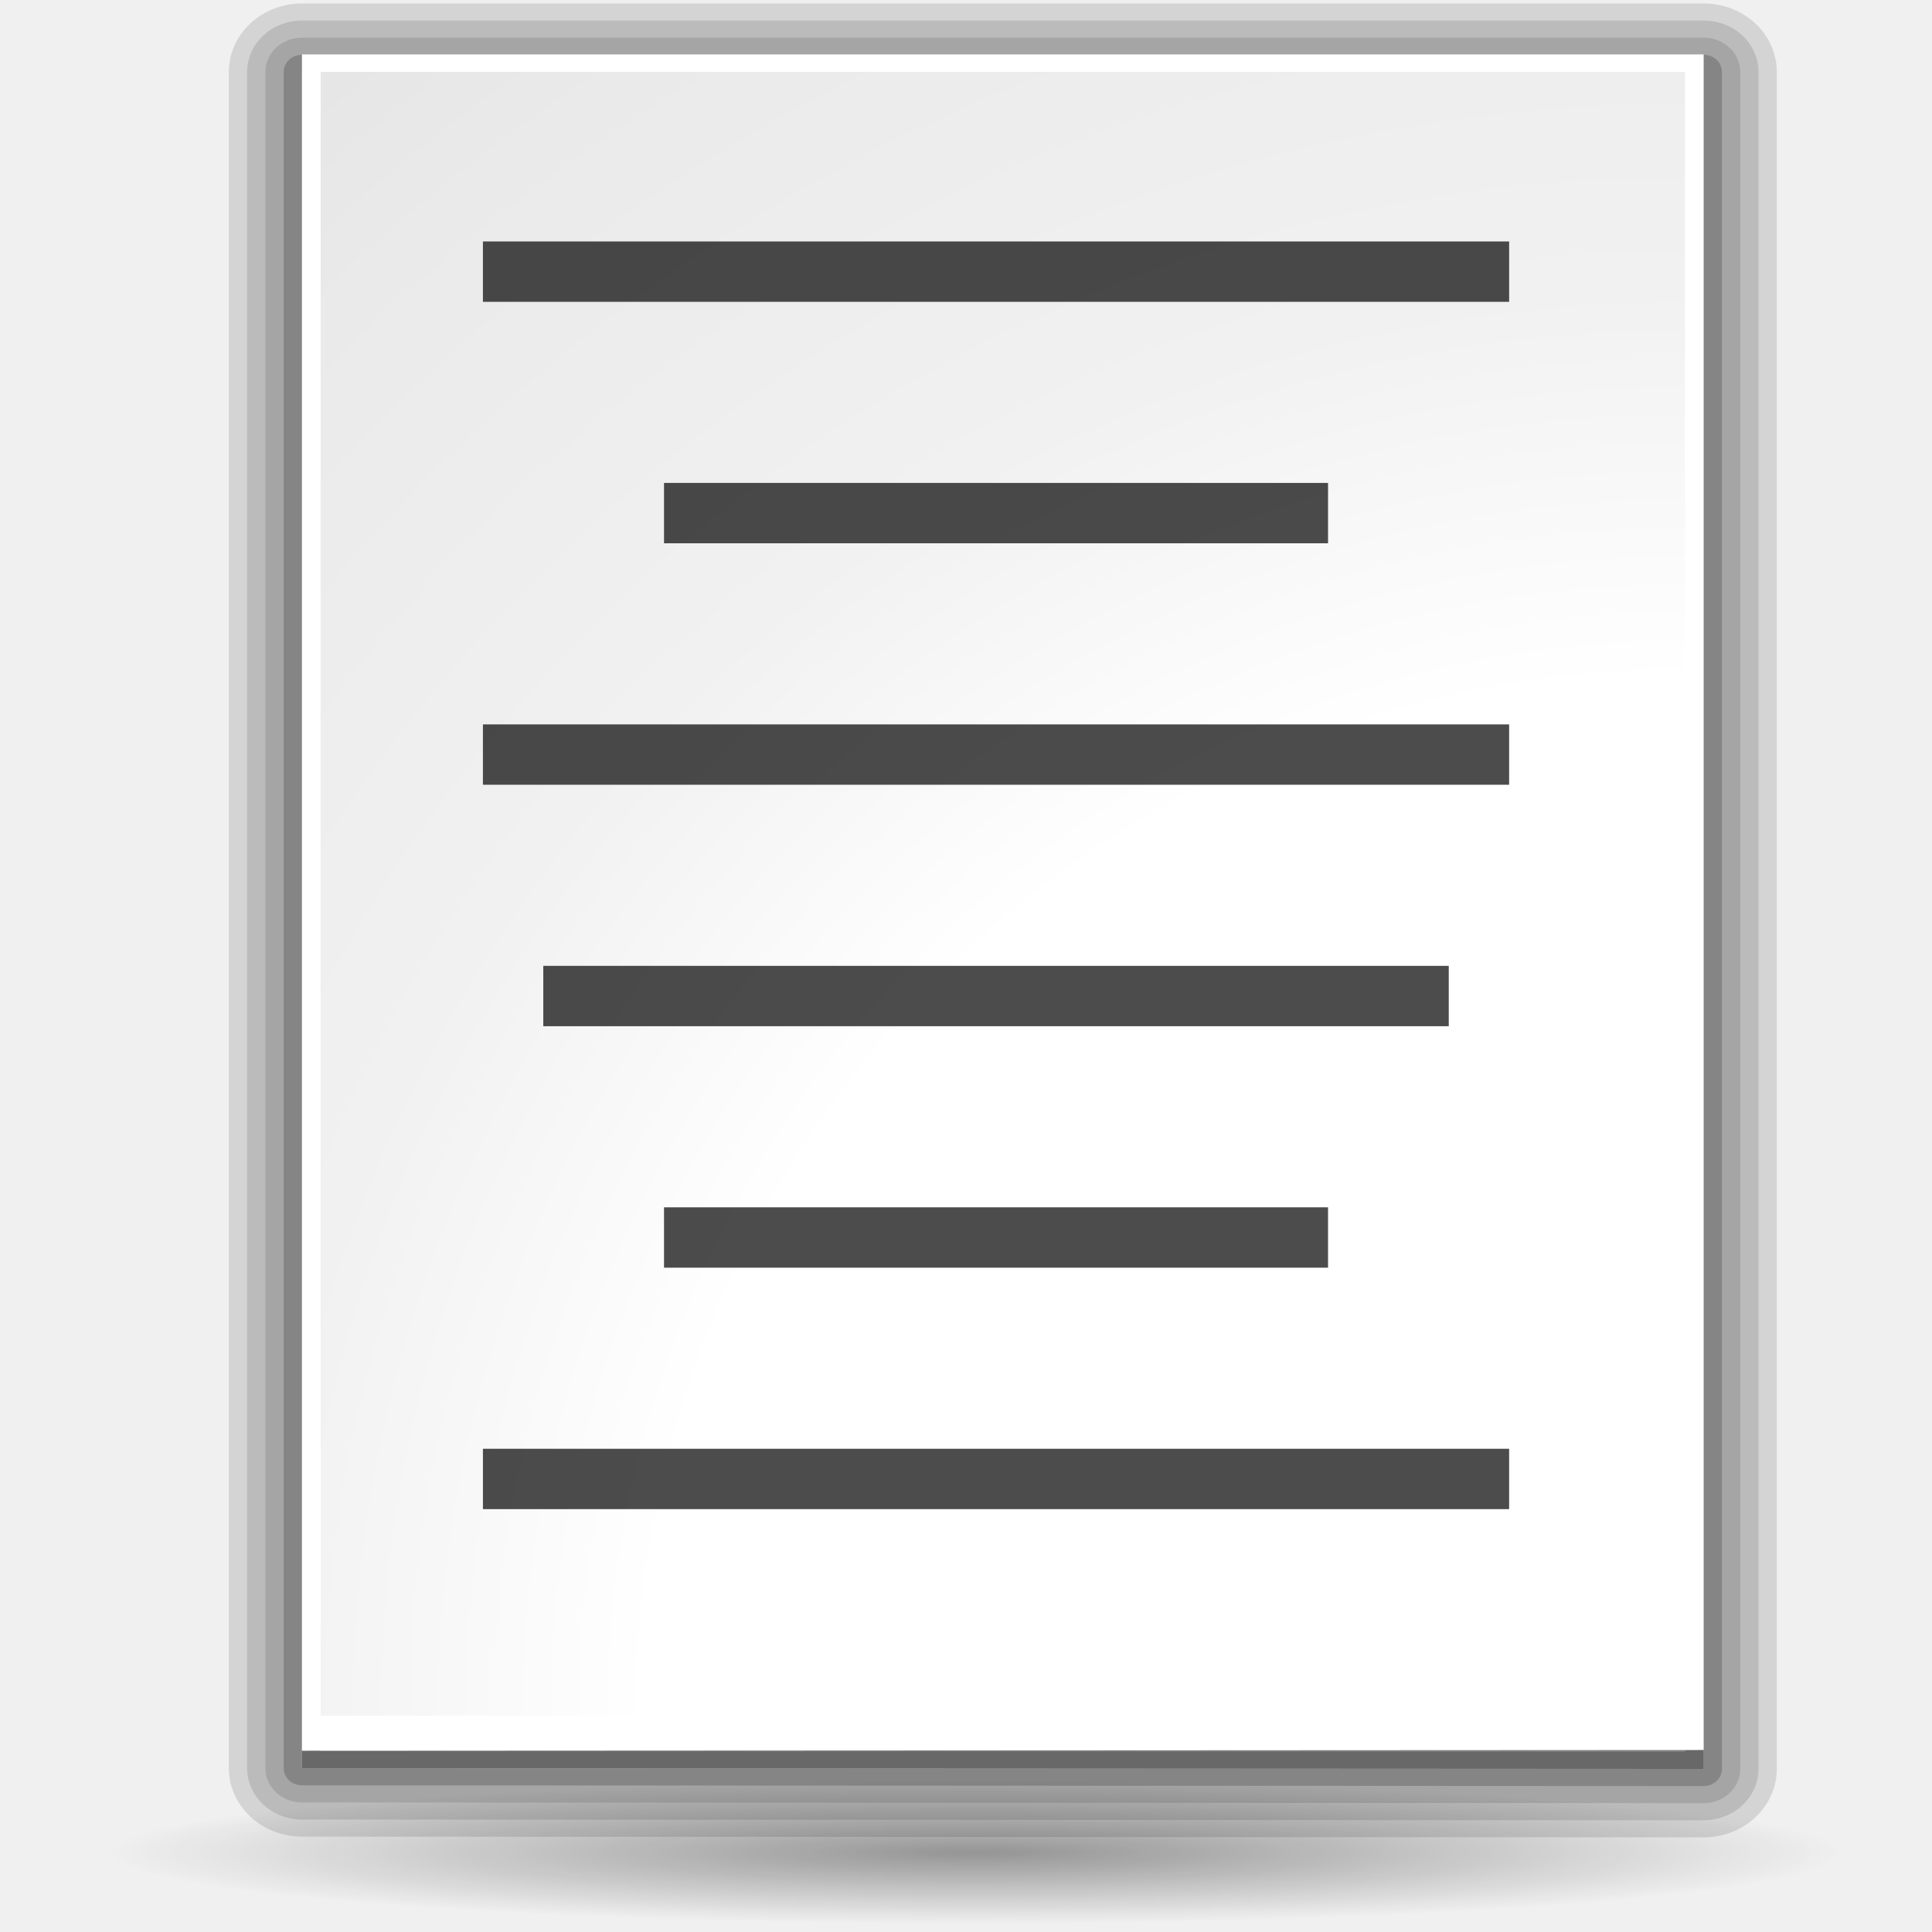
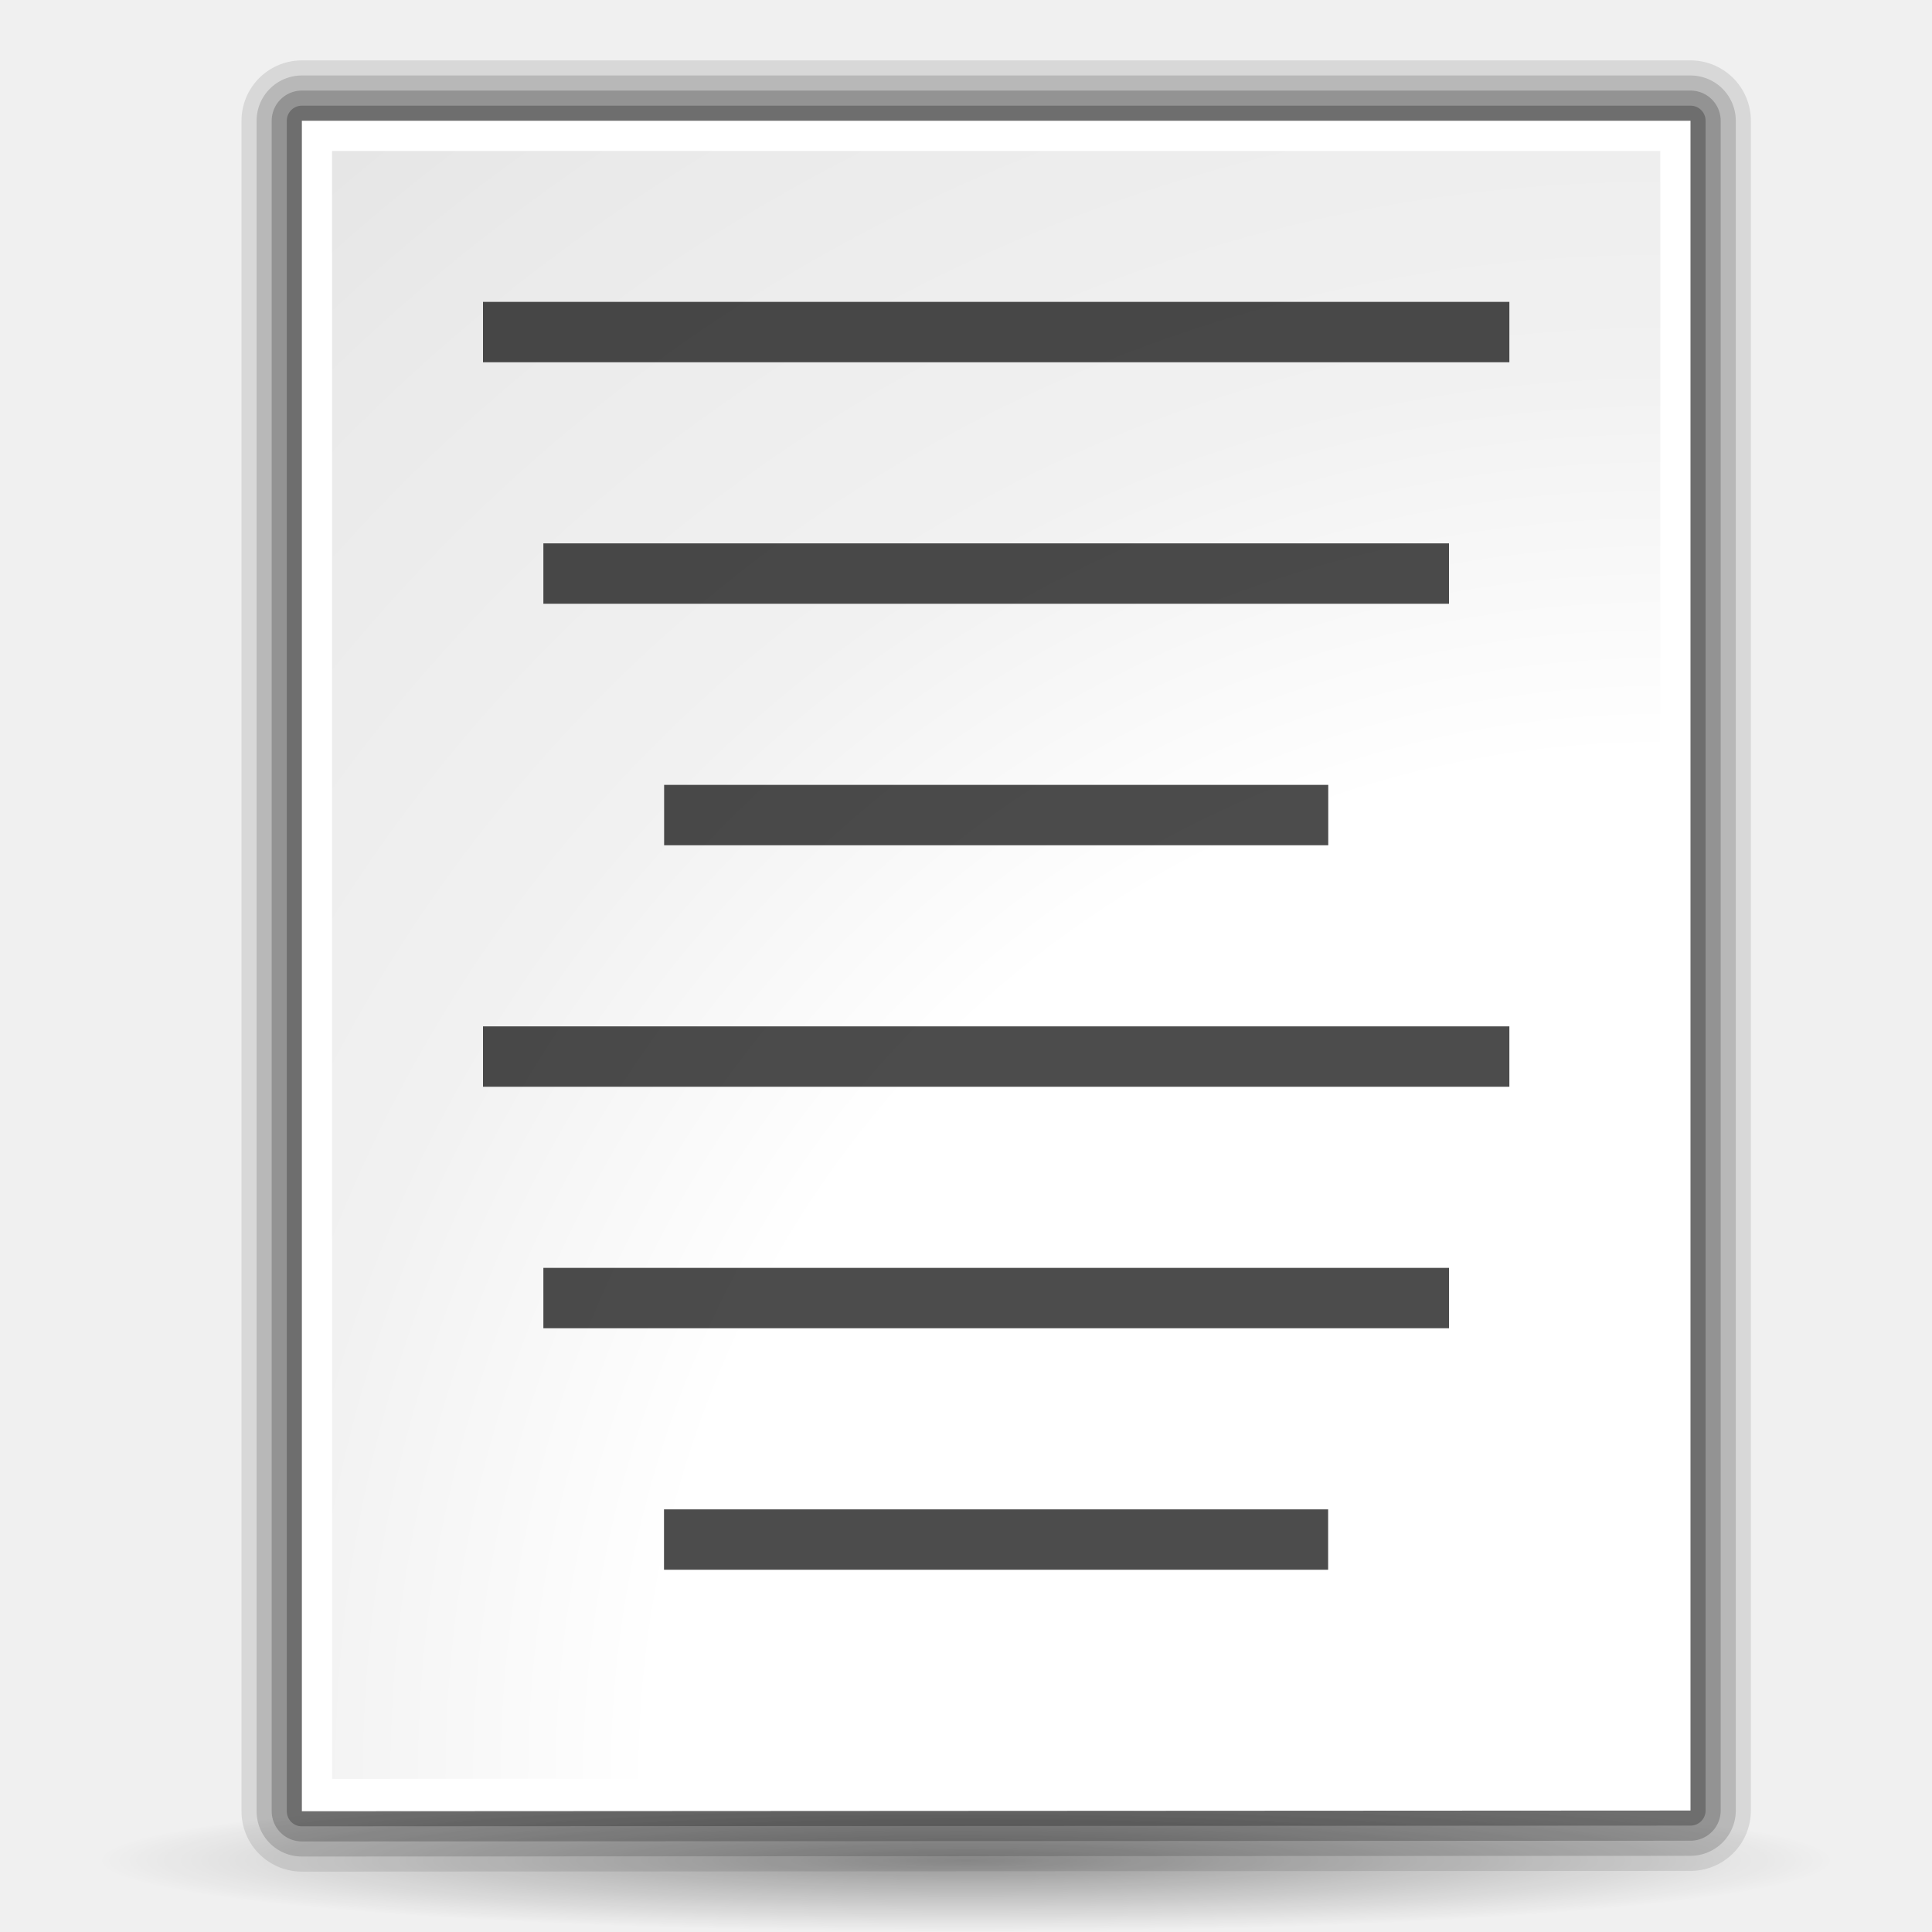
<svg xmlns="http://www.w3.org/2000/svg" xmlns:xlink="http://www.w3.org/1999/xlink" width="128" height="128" id="svg1307" version="1.0">
  <defs id="defs1309">
    <linearGradient id="linearGradient3291">
      <stop id="stop3293" offset="0" style="stop-color:#000000;stop-opacity:1;" />
      <stop id="stop3295" offset="1" style="stop-color:#000000;stop-opacity:0;" />
    </linearGradient>
    <radialGradient xlink:href="#linearGradient3291" id="radialGradient4000" gradientUnits="userSpaceOnUse" gradientTransform="matrix(1,0,0,0.197802,0,92.82166)" cx="63.912" cy="115.709" fx="63.912" fy="115.709" r="63.912" />
    <linearGradient id="linearGradient3075">
      <stop id="stop3077" offset="0" style="stop-color:#ffffff;stop-opacity:1;" />
      <stop style="stop-color:#ffffff;stop-opacity:1;" offset="0.426" id="stop3093" />
      <stop style="stop-color:#f1f1f1;stop-opacity:1;" offset="0.589" id="stop3085" />
      <stop id="stop3087" offset="0.802" style="stop-color:#eaeaea;stop-opacity:1;" />
      <stop id="stop3079" offset="1" style="stop-color:#dfdfdf;stop-opacity:1;" />
    </linearGradient>
-     <radialGradient xlink:href="#linearGradient3075" id="radialGradient2833" gradientUnits="userSpaceOnUse" gradientTransform="matrix(3.466166,-6.346783e-2,7.070491e-2,3.695342,181.141,-277.0281)" cx="-25" cy="106.5" fx="-25" fy="106.5" r="45" />
+     <radialGradient xlink:href="#linearGradient3075" id="radialGradient5965" gradientUnits="userSpaceOnUse" gradientTransform="matrix(3.481994,-6.068637e-2,7.102776e-2,3.533395,189.4854,-259.967)" cx="-25" cy="106.5" fx="-25" fy="106.5" r="45" />
  </defs>
  <g id="layer1">
+     <path style="opacity:0.381;fill:url(#radialGradient4000);fill-opacity:1;fill-rule:nonzero;stroke:none;stroke-width:0;stroke-linecap:round;stroke-linejoin:round;stroke-miterlimit:4;stroke-dasharray:none;stroke-dashoffset:4;stroke-opacity:1" id="path3289" d="M 127.824 115.709 A 63.912 12.642 0 1 1  0,115.709 A 63.912 12.642 0 1 1  127.824 115.709 z" transform="matrix(0.900696,0,0,0.375288,6.434529,79.83135)" />
    <path id="path2276" d="M 50.893,3.281 L 50.893,0.487 L 50.893,3.281 z " style="fill:white;fill-opacity:0.757;fill-rule:nonzero;stroke:none;stroke-width:0.5;stroke-linecap:round;stroke-linejoin:round;stroke-miterlimit:4;stroke-dasharray:none;stroke-dashoffset:4;stroke-opacity:1" />
    <path id="path3206" d="M -68.609,-83.349 L -68.609,-86.144 L -68.609,-83.349 z " style="fill:white;fill-opacity:0.757;fill-rule:nonzero;stroke:none;stroke-width:0.5;stroke-linecap:round;stroke-linejoin:round;stroke-miterlimit:4;stroke-dasharray:none;stroke-dashoffset:4;stroke-opacity:1" />
    <g id="layer4" style="display:inline" transform="translate(114.3422,61.23268)" />
    <g id="layer5" style="display:inline" transform="translate(114.3422,61.23268)" />
    <path id="path3946" d="M 177.982,-17.594 L 177.982,-20.388 L 177.982,-17.594 z " style="fill:white;fill-opacity:0.757;fill-rule:nonzero;stroke:none;stroke-width:0.5;stroke-linecap:round;stroke-linejoin:round;stroke-miterlimit:4;stroke-dasharray:none;stroke-dashoffset:4;stroke-opacity:1" />
-     <g id="g2825" transform="matrix(1.031865,0,0,0.965524,6.36662,-0.366766)">
-       <path style="fill:white;fill-opacity:1;fill-rule:nonzero;stroke:black;stroke-width:7.041;stroke-linecap:round;stroke-linejoin:round;stroke-miterlimit:4;stroke-dasharray:none;stroke-dashoffset:4;stroke-opacity:0.118" d="M 13.217,5.312 L 13.217,121.712 L 103.217,121.762 L 103.217,5.312 L 13.217,5.312 z " id="path1442" />
-       <path style="fill:white;fill-opacity:1;fill-rule:nonzero;stroke:black;stroke-width:4.694;stroke-linecap:round;stroke-linejoin:round;stroke-miterlimit:4;stroke-dasharray:none;stroke-dashoffset:4;stroke-opacity:0.118" d="M 13.217,5.312 L 13.217,121.712 L 103.217,121.762 L 103.217,5.312 L 13.217,5.312 z " id="path1444" />
-       <path style="fill:white;fill-opacity:1;fill-rule:nonzero;stroke:black;stroke-width:9.388;stroke-linecap:round;stroke-linejoin:round;stroke-miterlimit:4;stroke-dasharray:none;stroke-dashoffset:4;stroke-opacity:0.118" d="M 13.217,5.312 L 13.217,121.712 L 103.217,121.762 L 103.217,5.312 L 13.217,5.312 z " id="path1440" />
-       <path style="fill:#818181;fill-opacity:1;fill-rule:nonzero;stroke:black;stroke-width:2.347;stroke-linecap:round;stroke-linejoin:round;stroke-miterlimit:4;stroke-dasharray:none;stroke-dashoffset:4;stroke-opacity:0.195" d="M 13.217,5.312 L 13.217,121.712 L 103.217,121.762 L 103.217,5.312 L 13.217,5.312 z " id="path1446" />
-       <path style="fill:white;fill-opacity:1;fill-rule:nonzero;stroke:none;stroke-width:3.632;stroke-linecap:round;stroke-linejoin:round;stroke-miterlimit:4;stroke-dasharray:none;stroke-dashoffset:4;stroke-opacity:1" d="M 13.217,4.112 L 13.217,120.512 L 103.217,120.462 L 103.217,4.112 L 13.217,4.112 z " id="path1448" />
-       <path style="fill:url(#radialGradient2833);fill-opacity:1;fill-rule:nonzero;stroke:none;stroke-width:3.632;stroke-linecap:round;stroke-linejoin:round;stroke-miterlimit:4;stroke-dasharray:none;stroke-dashoffset:4;stroke-opacity:1" d="M 14.417,5.312 L 14.417,118.112 L 67.367,118.112 L 102.017,118.262 L 102.017,5.312 L 14.417,5.312 z " id="path1450" />
-     </g>
-     <path style="opacity:0.381;fill:url(#radialGradient4000);fill-opacity:1;fill-rule:nonzero;stroke:none;stroke-width:0;stroke-linecap:round;stroke-linejoin:round;stroke-miterlimit:4;stroke-dasharray:none;stroke-dashoffset:4;stroke-opacity:1" id="path3289" d="M 127.824 115.709 A 63.912 12.642 0 1 1  0,115.709 A 63.912 12.642 0 1 1  127.824 115.709 z" transform="matrix(0.900234,0,0,0.375096,7.09016,79.32319)" />
    <path id="path1561" d="M 85.358,56.3 L 85.358,54.773 L 85.358,56.3 z " style="fill:white;fill-opacity:0.757;fill-rule:nonzero;stroke:none;stroke-width:0.5;stroke-linecap:round;stroke-linejoin:round;stroke-miterlimit:4;stroke-dasharray:none;stroke-dashoffset:4;stroke-opacity:1" />
    <rect style="opacity:0.578;fill:white;fill-opacity:1;fill-rule:nonzero;stroke:none;stroke-width:3.632;stroke-linecap:round;stroke-linejoin:round;stroke-miterlimit:4;stroke-dasharray:none;stroke-dashoffset:4;stroke-opacity:1" id="rect1327" width="1" height="0" x="27.873" y="-0.3" />
    <rect style="opacity:0.578;fill:white;fill-opacity:1;fill-rule:nonzero;stroke:none;stroke-width:3.632;stroke-linecap:round;stroke-linejoin:round;stroke-miterlimit:4;stroke-dasharray:none;stroke-dashoffset:4;stroke-opacity:1" id="rect2482" width="1" height="0" x="-7.254" y="-27.828" />
    <path id="path2494" d="M -166.191,-101.044 L -166.191,-103.838 L -166.191,-101.044 z " style="fill:white;fill-opacity:0.757;fill-rule:nonzero;stroke:none;stroke-width:0.5;stroke-linecap:round;stroke-linejoin:round;stroke-miterlimit:4;stroke-dasharray:none;stroke-dashoffset:4;stroke-opacity:1" />
    <g style="opacity:0.402" transform="matrix(-0.782995,0,0,0.650879,-2489.05,585.474)" id="g4640" />
    <g id="g4646" transform="matrix(-0.782995,0,0,0.650879,-2489.05,585.474)" style="opacity:0.402" />
    <g id="g4730" transform="matrix(1,0,0,0.650879,711.913,592.8018)" style="opacity:0.402" />
    <g style="opacity:0.402" transform="matrix(1,0,0,0.650879,711.913,592.8018)" id="g4748" />
-     <rect style="opacity:0;fill:#6d6d6d;fill-opacity:1;fill-rule:nonzero;stroke:none;stroke-width:3.5;stroke-linecap:round;stroke-linejoin:round;stroke-miterlimit:4;stroke-dasharray:none;stroke-dashoffset:4;stroke-opacity:1" id="rect1936" width="128.018" height="127.986" x="0" y="-0" rx="1.51" ry="2.282" />
-     <rect style="opacity:0.7;fill:black;fill-opacity:1;fill-rule:nonzero;stroke:none;stroke-width:3.5;stroke-linecap:round;stroke-linejoin:round;stroke-miterlimit:4;stroke-dasharray:none;stroke-dashoffset:4;stroke-opacity:1" id="rect2835" width="67.989" height="3.999" x="31.995" y="15.998" rx="1.358" ry="0" />
-     <rect ry="0" rx="0.878" y="31.995" x="43.993" height="3.999" width="43.993" id="rect3722" style="opacity:0.7;fill:black;fill-opacity:1;fill-rule:nonzero;stroke:none;stroke-width:3.5;stroke-linecap:round;stroke-linejoin:round;stroke-miterlimit:4;stroke-dasharray:none;stroke-dashoffset:4;stroke-opacity:1" />
-     <rect style="opacity:0.7;fill:black;fill-opacity:1;fill-rule:nonzero;stroke:none;stroke-width:3.5;stroke-linecap:round;stroke-linejoin:round;stroke-miterlimit:4;stroke-dasharray:none;stroke-dashoffset:4;stroke-opacity:1" id="rect3724" width="67.989" height="3.999" x="31.995" y="95.985" rx="1.358" ry="0" />
-     <rect style="opacity:0.7;fill:black;fill-opacity:1;fill-rule:nonzero;stroke:none;stroke-width:3.5;stroke-linecap:round;stroke-linejoin:round;stroke-miterlimit:4;stroke-dasharray:none;stroke-dashoffset:4;stroke-opacity:1" id="rect3746" width="43.993" height="3.999" x="43.993" y="79.988" rx="0.878" ry="0" />
-     <rect ry="0" rx="1.358" y="47.993" x="31.995" height="3.999" width="67.989" id="rect1913" style="opacity:0.7;fill:black;fill-opacity:1;fill-rule:nonzero;stroke:none;stroke-width:3.5;stroke-linecap:round;stroke-linejoin:round;stroke-miterlimit:4;stroke-dasharray:none;stroke-dashoffset:4;stroke-opacity:1" />
-     <rect style="opacity:0.7;fill:black;fill-opacity:1;fill-rule:nonzero;stroke:none;stroke-width:3.5;stroke-linecap:round;stroke-linejoin:round;stroke-miterlimit:4;stroke-dasharray:none;stroke-dashoffset:4;stroke-opacity:1" id="rect1915" width="59.99" height="3.999" x="35.994" y="63.99" rx="1.198" ry="0" />
+     <path id="path5940" d="M 20,8 L 20,120 L 112,119.952 L 112,8 L 20,8 z " style="opacity:0.1;fill:none;fill-opacity:1;fill-rule:nonzero;stroke:black;stroke-width:8;stroke-linecap:round;stroke-linejoin:round;stroke-miterlimit:4;stroke-dasharray:none;stroke-dashoffset:4;stroke-opacity:1" />
+     <path style="opacity:0.15;fill:none;fill-opacity:1;fill-rule:nonzero;stroke:black;stroke-width:6;stroke-linecap:round;stroke-linejoin:round;stroke-miterlimit:4;stroke-dasharray:none;stroke-dashoffset:4;stroke-opacity:1" d="M 20,8 L 20,120 L 112,119.952 L 112,8 L 20,8 z " id="path5938" />
+     <path id="path5936" d="M 20,8 L 20,120 L 112,119.952 L 112,8 L 20,8 z " style="opacity:0.2;fill:none;fill-opacity:1;fill-rule:nonzero;stroke:black;stroke-width:4;stroke-linecap:round;stroke-linejoin:round;stroke-miterlimit:4;stroke-dasharray:none;stroke-dashoffset:4;stroke-opacity:1" />
+     <path style="opacity:0.25;fill:none;fill-opacity:1;fill-rule:nonzero;stroke:black;stroke-width:2;stroke-linecap:round;stroke-linejoin:round;stroke-miterlimit:4;stroke-dasharray:none;stroke-dashoffset:4;stroke-opacity:1" d="M 20,8 L 20,120 L 112,119.952 L 112,8 L 20,8 z " id="path5049" />
+     <path id="path1448" d="M 20,8 L 20,120 L 112,119.952 L 112,8 L 20,8 z " style="fill:white;fill-opacity:1;fill-rule:nonzero;stroke:none;stroke-width:3.632;stroke-linecap:round;stroke-linejoin:round;stroke-miterlimit:4;stroke-dasharray:none;stroke-dashoffset:4;stroke-opacity:1" />
+     <path id="path1450" d="M 22,10 L 22,117.857 L 75.192,117.857 L 110,118 L 110,10 L 22,10 z " style="fill:url(#radialGradient5965);fill-opacity:1;fill-rule:nonzero;stroke:none;stroke-width:3.632;stroke-linecap:round;stroke-linejoin:round;stroke-miterlimit:4;stroke-dasharray:none;stroke-dashoffset:4;stroke-opacity:1" />
+     <rect style="opacity:0.7;fill:black;fill-opacity:1;fill-rule:nonzero;stroke:none;stroke-width:3.5;stroke-linecap:round;stroke-linejoin:round;stroke-miterlimit:4;stroke-dasharray:none;stroke-dashoffset:4;stroke-opacity:1" id="rect2835" width="68" height="4" x="32" y="20" rx="1.358" ry="0" />
+     <rect ry="0" rx="1.198" y="36" x="36" height="4" width="60" id="rect3722" style="opacity:0.7;fill:black;fill-opacity:1;fill-rule:nonzero;stroke:none;stroke-width:3.5;stroke-linecap:round;stroke-linejoin:round;stroke-miterlimit:4;stroke-dasharray:none;stroke-dashoffset:4;stroke-opacity:1" />
+     <rect style="opacity:0.7;fill:black;fill-opacity:1;fill-rule:nonzero;stroke:none;stroke-width:3.5;stroke-linecap:round;stroke-linejoin:round;stroke-miterlimit:4;stroke-dasharray:none;stroke-dashoffset:4;stroke-opacity:1" id="rect3724" width="44" height="4" x="43.992" y="100" rx="0.879" ry="0" />
+     <rect style="opacity:0.7;fill:black;fill-opacity:1;fill-rule:nonzero;stroke:none;stroke-width:3.5;stroke-linecap:round;stroke-linejoin:round;stroke-miterlimit:4;stroke-dasharray:none;stroke-dashoffset:4;stroke-opacity:1" id="rect3746" width="60" height="4" x="36" y="84" rx="1.198" ry="0" />
+     <rect ry="0" rx="0.879" y="52" x="44" height="4" width="44" id="rect1913" style="opacity:0.7;fill:black;fill-opacity:1;fill-rule:nonzero;stroke:none;stroke-width:3.5;stroke-linecap:round;stroke-linejoin:round;stroke-miterlimit:4;stroke-dasharray:none;stroke-dashoffset:4;stroke-opacity:1" />
+     <rect style="opacity:0.7;fill:black;fill-opacity:1;fill-rule:nonzero;stroke:none;stroke-width:3.5;stroke-linecap:round;stroke-linejoin:round;stroke-miterlimit:4;stroke-dasharray:none;stroke-dashoffset:4;stroke-opacity:1" id="rect1915" width="68" height="4" x="32" y="68" rx="1.358" ry="0" />
  </g>
</svg>
